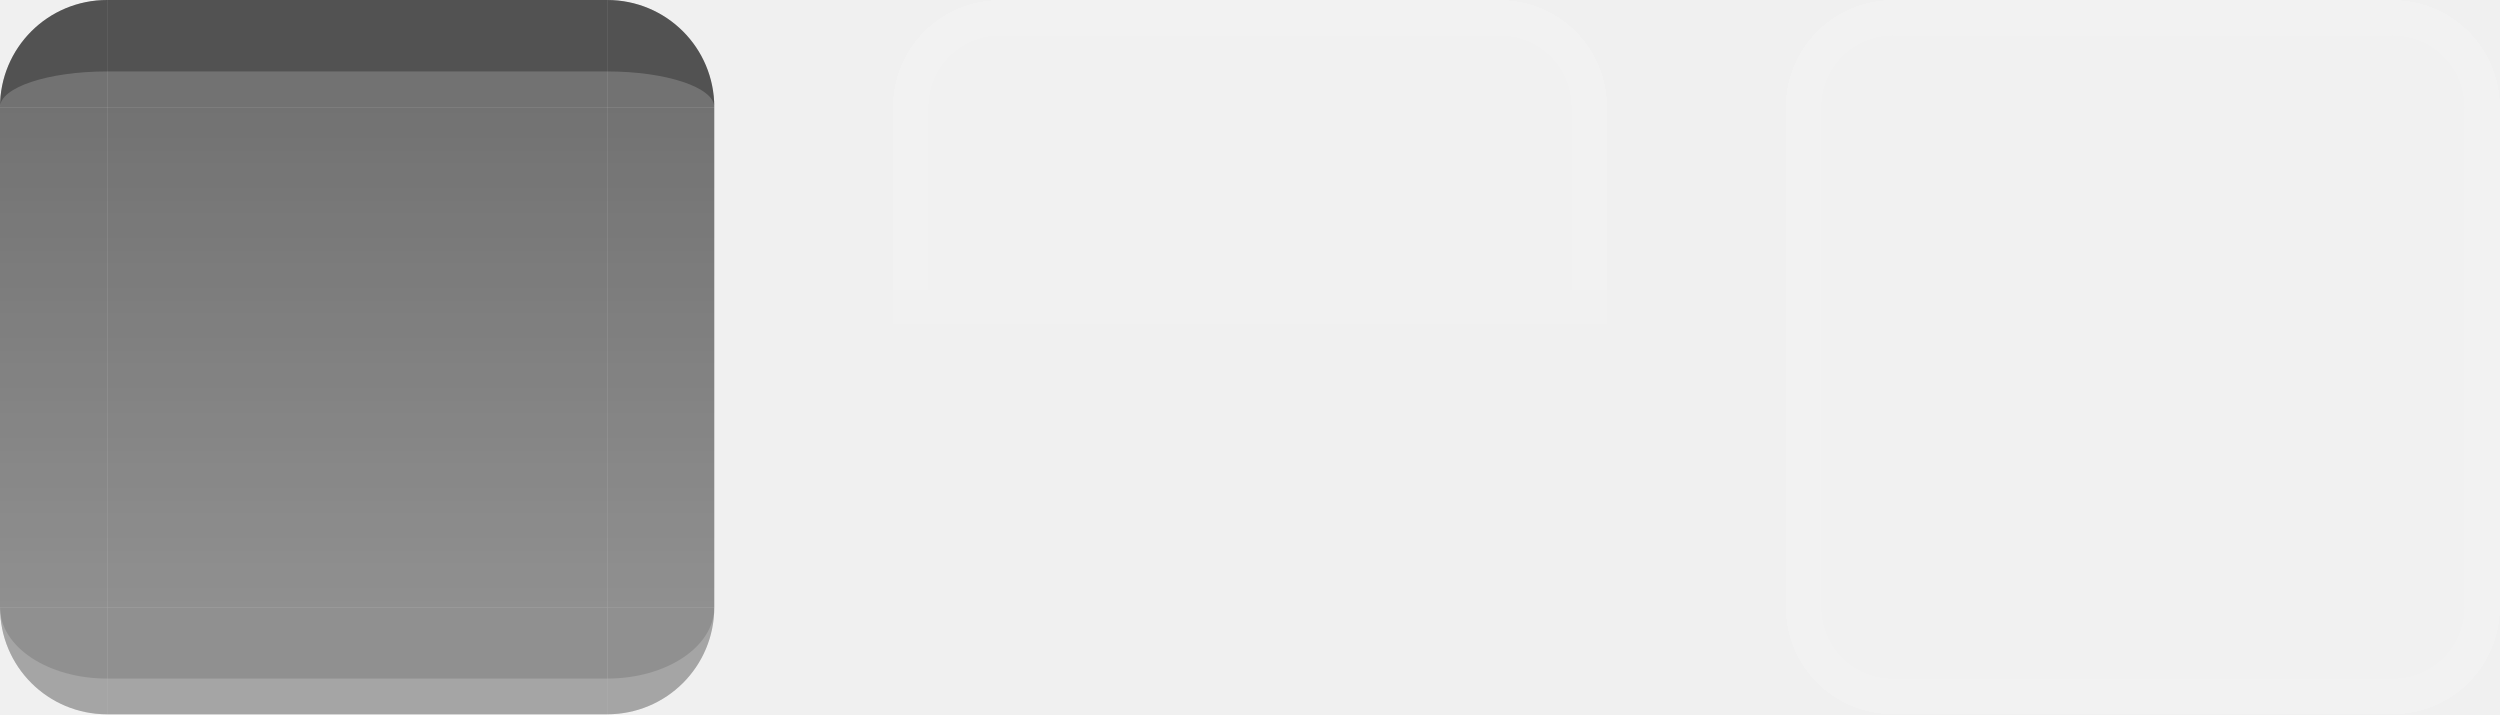
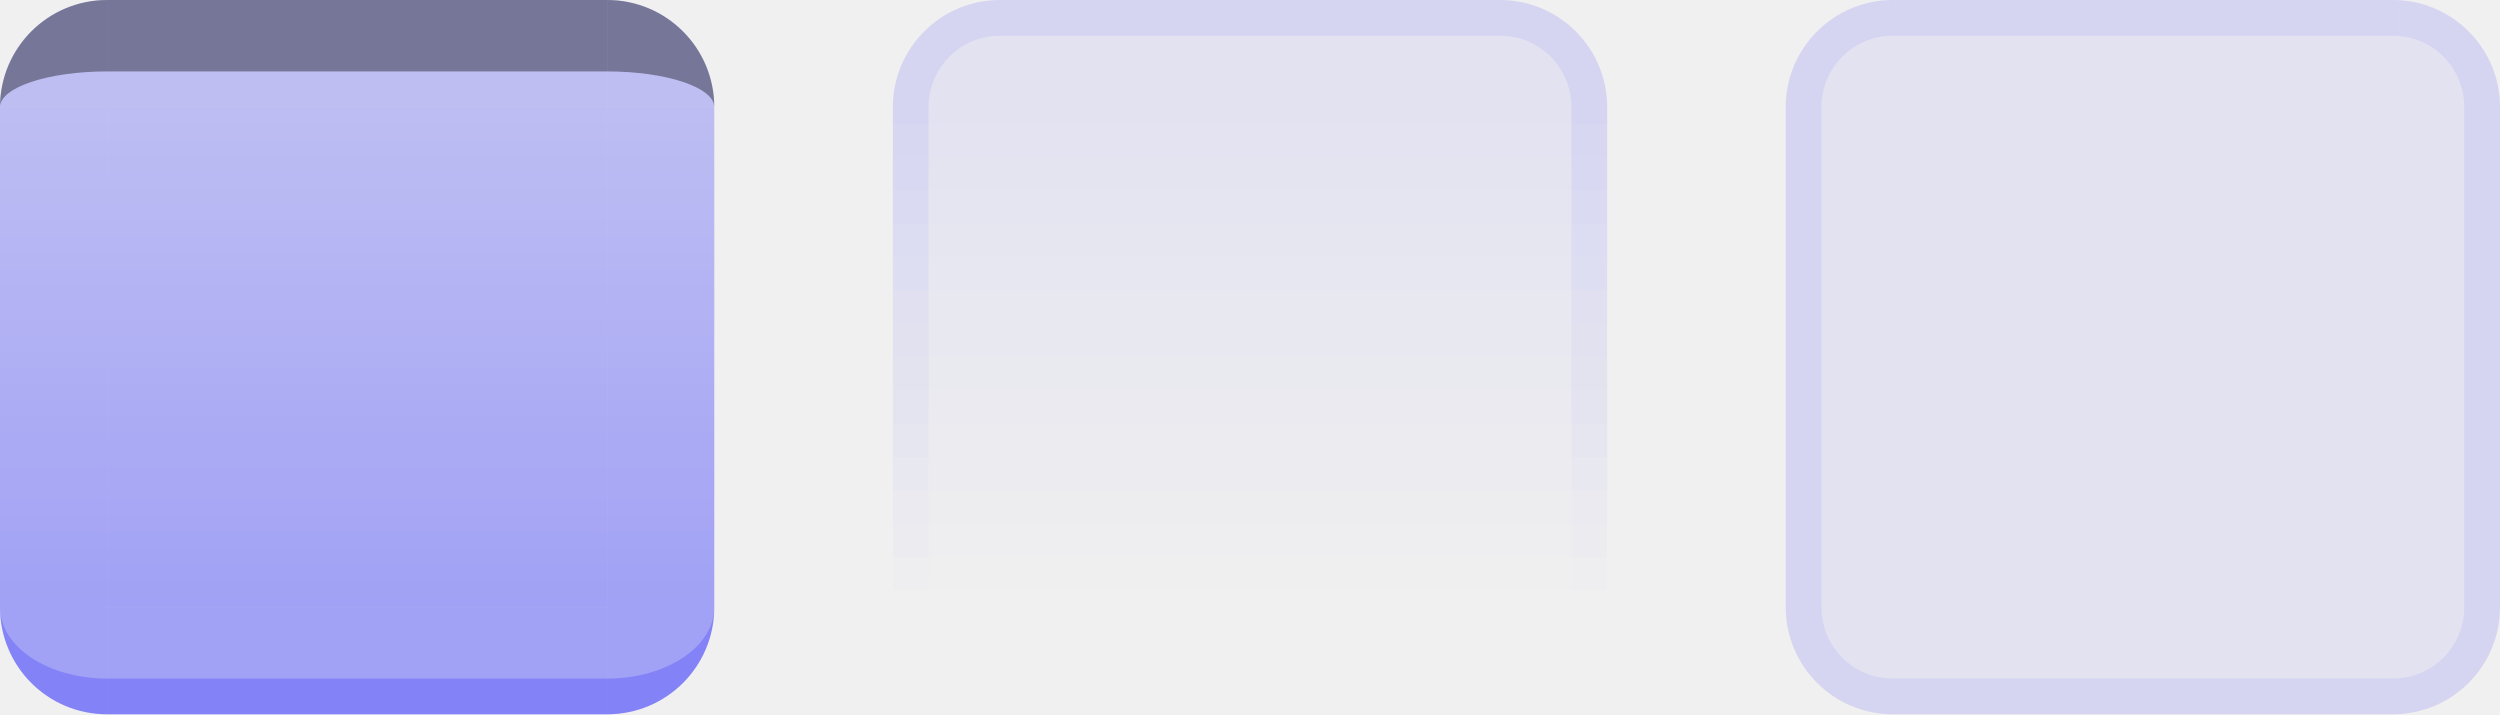
<svg xmlns="http://www.w3.org/2000/svg" xmlns:xlink="http://www.w3.org/1999/xlink" id="svg2" height="20" width="70" version="1.0">
  <defs id="defs5">
-     <linearGradient id="linearGradient4860">
-       <stop id="stop4862" style="stop-color:#ffffff" offset="0" />
-       <stop id="stop4864" style="stop-color:#ffffff;stop-opacity:0" offset="1" />
-     </linearGradient>
-     <linearGradient id="linearGradient4866" y2="18" xlink:href="#linearGradient4860" gradientUnits="userSpaceOnUse" x2="44.5" y1="4" x1="44.5" />
-     <linearGradient id="linearGradient4868" y2="18" xlink:href="#linearGradient4860" gradientUnits="userSpaceOnUse" x2="43.5" y1="4" x1="43.5" />
-     <linearGradient id="linearGradient4870" y2="18" xlink:href="#linearGradient4860" gradientUnits="userSpaceOnUse" x2="35" gradientTransform="translate(0,-1)" y1="4" x1="35" />
-     <linearGradient id="linearGradient4872" y2="18" xlink:href="#linearGradient4860" gradientUnits="userSpaceOnUse" x2="26.5" y1="4" x1="26.5" />
-     <linearGradient id="linearGradient4874" y2="18" xlink:href="#linearGradient4860" gradientUnits="userSpaceOnUse" x2="25.5" y1="4" x1="25.5" />
-     <linearGradient id="linearGradient4723" x1="50.5" xlink:href="#linearGradient4709" gradientUnits="userSpaceOnUse" y1="-13" gradientTransform="matrix(1,0,0,1.4,-32,1.2)" x2="50.5" y2="-3" />
-     <linearGradient id="linearGradient4709">
-       <stop id="stop4961" style="stop-color:#707070" offset="0" />
-       <stop id="stop4963" style="stop-color:#484848" offset="1" />
-     </linearGradient>
-     <linearGradient id="linearGradient4731" x1="37.5" xlink:href="#linearGradient4709" gradientUnits="userSpaceOnUse" y1="-13" gradientTransform="matrix(1 0 0 1.4 -36 1.2)" x2="37.5" y2="-3" />
-     <linearGradient id="linearGradient4715" x1="44" xlink:href="#linearGradient4709" gradientUnits="userSpaceOnUse" y1="-13" gradientTransform="matrix(1.4,0,0,1.4,-51.6,1.2)" x2="44" y2="-3" />
+     <style id="current-color-scheme" type="text/css">
+ 			.ColorScheme-Text { color:#0000FF; }
+ 		</style>
+     <g class="ColorScheme-Text">
+       <linearGradient id="linearGradient4860">
+         <stop id="stop4862" style="stop-color:currentColor" offset="0" />
+         <stop id="stop4864" style="stop-color:currentColor;stop-opacity:0" offset="1" />
+       </linearGradient>
+       <linearGradient id="linearGradient4866" y2="18" xlink:href="#linearGradient4860" gradientUnits="userSpaceOnUse" x2="44.5" y1="4" x1="44.5" />
+       <linearGradient id="linearGradient4868" y2="18" xlink:href="#linearGradient4860" gradientUnits="userSpaceOnUse" x2="43.5" y1="4" x1="43.5" />
+       <linearGradient id="linearGradient4870" y2="18" xlink:href="#linearGradient4860" gradientUnits="userSpaceOnUse" x2="35" gradientTransform="translate(0,-1)" y1="4" x1="35" />
+       <linearGradient id="linearGradient4872" y2="18" xlink:href="#linearGradient4860" gradientUnits="userSpaceOnUse" x2="26.5" y1="4" x1="26.5" />
+       <linearGradient id="linearGradient4874" y2="18" xlink:href="#linearGradient4860" gradientUnits="userSpaceOnUse" x2="25.5" y1="4" x1="25.5" />
+       <linearGradient id="linearGradient4723" x1="50.5" xlink:href="#linearGradient4709" gradientUnits="userSpaceOnUse" y1="-13" gradientTransform="matrix(1,0,0,1.4,-32,1.2)" x2="50.5" y2="-3" />
+       <linearGradient id="linearGradient4709">
+         <stop id="stop4961" style="stop-color:currentColor;stop-opacity:.33" offset="0" />
+         <stop id="stop4963" style="stop-color:currentColor;stop-opacity:.21" offset="1" />
+       </linearGradient>
+       <linearGradient id="linearGradient4731" x1="37.5" xlink:href="#linearGradient4709" gradientUnits="userSpaceOnUse" y1="-13" gradientTransform="matrix(1 0 0 1.4 -36 1.2)" x2="37.5" y2="-3" />
+       <linearGradient id="linearGradient4715" x1="44" xlink:href="#linearGradient4709" gradientUnits="userSpaceOnUse" y1="-13" gradientTransform="matrix(1.4,0,0,1.4,-51.6,1.2)" x2="44" y2="-3" />
+     </g>
  </defs>
  <rect id="hint-stretch-borders" style="fill:#278000" height="3" width="3" y="-7" x="-6" />
  <rect id="plain-center" style="opacity:.062;fill-rule:evenodd;fill:url(#linearGradient4870)" height="14" width="14" y="3" x="28" />
-   <g id="plain-topleft" transform="translate(0,-1)">
-     <path id="path4660" d="m28 1a3 3 0 0 0 -3 3h3v-3z" style="opacity:.062;fill-rule:evenodd;fill:#ffffff" class="ColorScheme-Text" />
-     <path id="path4792" style="opacity:.062;fill-rule:evenodd;fill:#ffffff" d="m28 1a3 3 0 0 0 -3 3h1c0-1.108.892-2 2-2v-1z" />
+   <g id="plain-topleft" class="ColorScheme-Text" transform="translate(0,-1)">
+     <path d="m28 1a3 3 0 0 0 -3 3h3v-3z" style="opacity:.062;fill-rule:evenodd;fill:currentColor" class="ColorScheme-Text" />
+     <path style="opacity:.062;fill-rule:evenodd;fill:currentColor" d="m28 1a3 3 0 0 0 -3 3h1c0-1.108.892-2 2-2v-1z" />
  </g>
-   <g id="plain-top" transform="translate(0,-1)">
-     <rect id="rect4642" style="opacity:.062;fill-rule:evenodd;fill:#ffffff" class="ColorScheme-Text" height="3" width="14" y="1" x="28" />
-     <path id="rect4797" style="opacity:.062;fill-rule:evenodd;fill:#ffffff" d="m28 1v1h14v-1h-14z" />
+   <g id="plain-top" class="ColorScheme-Text" transform="translate(0,-1)">
+     <rect style="opacity:.062;fill-rule:evenodd;fill:currentColor" class="ColorScheme-Text" height="3" width="14" y="1" x="28" />
+     <path style="opacity:.062;fill-rule:evenodd;fill:currentColor" d="m28 1v1h14v-1h-14z" />
  </g>
-   <g id="plain-topright" transform="translate(0,-1)">
-     <path id="path4670" d="m42 1a3 3 0 0 1 3 3h-3v-3z" style="opacity:.062;fill-rule:evenodd;fill:#ffffff" class="ColorScheme-Text" />
-     <path id="path4802" style="opacity:.062;fill-rule:evenodd;fill:#ffffff" d="m42 1v1c1.108 0 2 .892 2 2h1a3 3 0 0 0 -3 -3z" />
+   <g id="plain-topright" class="ColorScheme-Text" transform="translate(0,-1)">
+     <path d="m42 1a3 3 0 0 1 3 3h-3v-3z" style="opacity:.062;fill-rule:evenodd;fill:currentColor" class="ColorScheme-Text" />
+     <path style="opacity:.062;fill-rule:evenodd;fill:currentColor" d="m42 1v1c1.108 0 2 .892 2 2h1a3 3 0 0 0 -3 -3z" />
  </g>
  <g id="plain-right" transform="translate(0,-1)">
-     <rect id="rect4630" style="opacity:.062;fill-rule:evenodd;fill:url(#linearGradient4868)" class="ColorScheme-Text" height="14" width="3" y="4" x="42" />
-     <path id="rect4807" style="opacity:.062;fill-rule:evenodd;fill:url(#linearGradient4866)" d="m44 4v14h1v-14h-1z" />
+     <rect style="opacity:.062;fill-rule:evenodd;fill:url(#linearGradient4868)" class="ColorScheme-Text" height="14" width="3" y="4" x="42" />
+     <path style="opacity:.062;fill-rule:evenodd;fill:url(#linearGradient4866)" d="m44 4v14h1v-14h-1z" />
  </g>
  <g id="plain-bottomright" style="fill:none" transform="translate(0,-1)">
-     <path id="path4686" class="ColorScheme-Text" style="opacity:.062;fill:none" d="m45 18a3 3 0 0 1 -3 3v-3h3z" />
-     <path id="path4812" style="opacity:.062;fill:none" d="m44 18c0 1.108-.892 2-2 2v1a3 3 0 0 0 3 -3h-1z" />
+     <path class="ColorScheme-Text" style="opacity:.062;fill:none" d="m45 18a3 3 0 0 1 -3 3v-3h3z" />
+     <path style="opacity:.062;fill:none" d="m44 18c0 1.108-.892 2-2 2v1a3 3 0 0 0 3 -3h-1z" />
  </g>
  <g id="plain-bottom" style="fill:none" transform="translate(0,-1)">
-     <rect id="rect4650" style="opacity:.062;fill:none" class="ColorScheme-Text" height="3" width="14" y="18" x="28" />
-     <path id="rect4817" style="opacity:.062;fill:none" d="m28 20v1h14v-1h-14z" />
+     <rect style="opacity:.062;fill:none" class="ColorScheme-Text" height="3" width="14" y="18" x="28" />
+     <path style="opacity:.062;fill:none" d="m28 20v1h14v-1h-14z" />
  </g>
  <g id="plain-bottomleft" style="fill:none" transform="translate(0,-1)">
-     <path id="path4678" class="ColorScheme-Text" style="opacity:.062;fill:none" d="m25 18a3 3 0 0 0 3 3v-3h-3z" />
-     <path id="path4822" style="opacity:.062;fill:none" d="m25 18a3 3 0 0 0 3 3v-1c-1.108 0-2-.892-2-2h-1z" />
+     <path class="ColorScheme-Text" style="opacity:.062;fill:none" d="m25 18a3 3 0 0 0 3 3v-3h-3z" />
+     <path style="opacity:.062;fill:none" d="m25 18a3 3 0 0 0 3 3v-1c-1.108 0-2-.892-2-2h-1z" />
  </g>
  <g id="plain-left" transform="translate(0,-1)">
-     <rect id="rect4636" style="opacity:.062;fill-rule:evenodd;fill:url(#linearGradient4872)" class="ColorScheme-Text" height="14" width="3" y="4" x="25" />
-     <path id="rect4827" style="opacity:.062;fill-rule:evenodd;fill:url(#linearGradient4874)" d="m25 4v14h1v-14h-1z" />
+     <rect style="opacity:.062;fill-rule:evenodd;fill:url(#linearGradient4872)" class="ColorScheme-Text" height="14" width="3" y="4" x="25" />
+     <path style="opacity:.062;fill-rule:evenodd;fill:url(#linearGradient4874)" d="m25 4v14h1v-14h-1z" />
  </g>
-   <rect id="raised-center" style="opacity:.062;fill-rule:evenodd;fill:#ffffff" height="14" width="14" y="3" x="53" />
-   <g id="raised-topleft" transform="translate(25,-1)">
-     <path id="path4902" class="ColorScheme-Text" style="opacity:.062;fill-rule:evenodd;fill:#ffffff" d="m28 1a3 3 0 0 0 -3 3h3v-3z" />
-     <path id="path4904" style="opacity:.062;fill-rule:evenodd;fill:#ffffff" d="m28 1a3 3 0 0 0 -3 3h1c0-1.108.892-2 2-2v-1z" />
+   <rect id="raised-center" class="ColorScheme-Text" style="opacity:.062;fill-rule:evenodd;fill:currentColor" height="14" width="14" y="3" x="53" />
+   <g id="raised-topleft" class="ColorScheme-Text" transform="translate(25,-1)">
+     <path class="ColorScheme-Text" style="opacity:.062;fill-rule:evenodd;fill:currentColor" d="m28 1a3 3 0 0 0 -3 3h3v-3z" />
+     <path style="opacity:.062;fill-rule:evenodd;fill:currentColor" d="m28 1a3 3 0 0 0 -3 3h1c0-1.108.892-2 2-2v-1z" />
  </g>
-   <g id="raised-top" transform="translate(25,-1)">
-     <rect id="rect4908" style="opacity:.062;fill-rule:evenodd;fill:#ffffff" class="ColorScheme-Text" height="3" width="14" y="1" x="28" />
-     <path id="path4910" style="opacity:.062;fill-rule:evenodd;fill:#ffffff" d="m28 1v1h14v-1h-14z" />
+   <g id="raised-top" class="ColorScheme-Text" transform="translate(25,-1)">
+     <rect style="opacity:.062;fill-rule:evenodd;fill:currentColor" class="ColorScheme-Text" height="3" width="14" y="1" x="28" />
+     <path style="opacity:.062;fill-rule:evenodd;fill:currentColor" d="m28 1v1h14v-1h-14z" />
  </g>
-   <g id="raised-topright" transform="translate(25,-1)">
-     <path id="path4914" class="ColorScheme-Text" style="opacity:.062;fill-rule:evenodd;fill:#ffffff" d="m42 1a3 3 0 0 1 3 3h-3v-3z" />
-     <path id="path4916" style="opacity:.062;fill-rule:evenodd;fill:#ffffff" d="m42 1v1c1.108 0 2 .892 2 2h1a3 3 0 0 0 -3 -3z" />
+   <g id="raised-topright" class="ColorScheme-Text" transform="translate(25,-1)">
+     <path class="ColorScheme-Text" style="opacity:.062;fill-rule:evenodd;fill:currentColor" d="m42 1a3 3 0 0 1 3 3h-3v-3z" />
+     <path style="opacity:.062;fill-rule:evenodd;fill:currentColor" d="m42 1v1c1.108 0 2 .892 2 2h1a3 3 0 0 0 -3 -3z" />
  </g>
-   <g id="raised-right" style="fill:#ffffff" transform="translate(25,-1)">
-     <rect id="rect4920" style="opacity:.062;fill-rule:evenodd;fill:#ffffff" class="ColorScheme-Text" height="14" width="3" y="4" x="42" />
-     <path id="path4922" style="opacity:.062;fill-rule:evenodd;fill:#ffffff" d="m44 4v14h1v-14h-1z" />
+   <g id="raised-right" class="ColorScheme-Text" style="fill:currentColor" transform="translate(25,-1)">
+     <rect style="opacity:.062;fill-rule:evenodd;fill:currentColor" class="ColorScheme-Text" height="14" width="3" y="4" x="42" />
+     <path style="opacity:.062;fill-rule:evenodd;fill:currentColor" d="m44 4v14h1v-14h-1z" />
  </g>
-   <g id="raised-bottomright" style="fill:#ffffff" transform="translate(25,-1)">
-     <path id="path4926" d="m45 18a3 3 0 0 1 -3 3v-3h3z" style="opacity:.062;fill-rule:evenodd;fill:#ffffff" class="ColorScheme-Text" />
-     <path id="path4928" style="opacity:.062;fill-rule:evenodd;fill:#ffffff" d="m44 18c0 1.108-.892 2-2 2v1a3 3 0 0 0 3 -3h-1z" />
+   <g id="raised-bottomright" class="ColorScheme-Text" style="fill:currentColor" transform="translate(25,-1)">
+     <path d="m45 18a3 3 0 0 1 -3 3v-3h3z" style="opacity:.062;fill-rule:evenodd;fill:currentColor" class="ColorScheme-Text" />
+     <path style="opacity:.062;fill-rule:evenodd;fill:currentColor" d="m44 18c0 1.108-.892 2-2 2v1a3 3 0 0 0 3 -3h-1z" />
  </g>
-   <g id="raised-bottom" style="fill:#ffffff" transform="translate(25,-1)">
-     <rect id="rect4932" style="opacity:.062;fill-rule:evenodd;fill:#ffffff" class="ColorScheme-Text" height="3" width="14" y="18" x="28" />
-     <path id="path4934" style="opacity:.062;fill-rule:evenodd;fill:#ffffff" d="m28 20v1h14v-1h-14z" />
+   <g id="raised-bottom" class="ColorScheme-Text" style="fill:currentColor" transform="translate(25,-1)">
+     <rect style="opacity:.062;fill-rule:evenodd;fill:currentColor" class="ColorScheme-Text" height="3" width="14" y="18" x="28" />
+     <path style="opacity:.062;fill-rule:evenodd;fill:currentColor" d="m28 20v1h14v-1h-14z" />
  </g>
-   <g id="raised-bottomleft" style="fill:#ffffff" transform="translate(25,-1)">
-     <path id="path4938" d="m25 18a3 3 0 0 0 3 3v-3h-3z" style="opacity:.062;fill-rule:evenodd;fill:#ffffff" class="ColorScheme-Text" />
-     <path id="path4940" style="opacity:.062;fill-rule:evenodd;fill:#ffffff" d="m25 18a3 3 0 0 0 3 3v-1c-1.108 0-2-.892-2-2h-1z" />
+   <g id="raised-bottomleft" class="ColorScheme-Text" style="fill:currentColor" transform="translate(25,-1)">
+     <path d="m25 18a3 3 0 0 0 3 3v-3h-3z" style="opacity:.062;fill-rule:evenodd;fill:currentColor" class="ColorScheme-Text" />
+     <path style="opacity:.062;fill-rule:evenodd;fill:currentColor" d="m25 18a3 3 0 0 0 3 3v-1c-1.108 0-2-.892-2-2h-1z" />
  </g>
-   <g id="raised-left" style="fill:#ffffff" transform="translate(25,-1)">
-     <rect id="rect4944" style="opacity:.062;fill-rule:evenodd;fill:#ffffff" class="ColorScheme-Text" height="14" width="3" y="4" x="25" />
-     <path id="path4946" style="opacity:.062;fill-rule:evenodd;fill:#ffffff" d="m25 4v14h1v-14h-1z" />
+   <g id="raised-left" class="ColorScheme-Text" style="fill:currentColor" transform="translate(25,-1)">
+     <rect style="opacity:.062;fill-rule:evenodd;fill:currentColor" class="ColorScheme-Text" height="14" width="3" y="4" x="25" />
+     <path style="opacity:.062;fill-rule:evenodd;fill:currentColor" d="m25 4v14h1v-14h-1z" />
  </g>
-   <rect id="sunken-center" style="opacity:.75;fill:url(#linearGradient4715)" transform="scale(1,-1)" height="14" width="14" y="-17" x="3" />
-   <g id="sunken-topleft" transform="translate(-36)">
-     <path id="path4656" d="m39 0c-1.662 0-3 1.338-3 3h3v-3z" style="opacity:.75;fill:#484848" />
-     <path id="path4658" d="m39 0c-1.657 0-3 1.343-3 3 0-.552 1.343-1 3-1v-2z" style="color:#000000;opacity:.375;fill-opacity:.753;fill:#000000" />
+   <rect id="sunken-center" style="fill:url(#linearGradient4715)" transform="scale(1,-1)" height="14" width="14" y="-17" x="3" />
+   <g id="sunken-topleft" class="ColorScheme-Text" transform="translate(-36)">
+     <path d="m39 0c-1.662 0-3 1.338-3 3h3v-3z" style="fill:currentColor;opacity:.21" />
+     <path d="m39 0c-1.657 0-3 1.343-3 3 0-.552 1.343-1 3-1v-2z" style="opacity:.375;fill:#000000" />
  </g>
-   <g id="sunken-topright" transform="translate(-32)">
-     <path id="path4662" d="m49 0c1.662 0 3 1.338 3 3h-3v-3z" style="opacity:.75;fill:#484848" />
-     <path id="path4664" d="m49 0v2c1.657 0 3 .448 3 1 0-1.657-1.343-3-3-3z" style="color:#000000;opacity:.375;fill-opacity:.753;fill:#000000" />
+   <g id="sunken-topright" class="ColorScheme-Text" transform="translate(-32)">
+     <path d="m49 0c1.662 0 3 1.338 3 3h-3v-3z" style="fill:currentColor;opacity:.21" />
+     <path d="m49 0v2c1.657 0 3 .448 3 1 0-1.657-1.343-3-3-3z" style="opacity:.375;fill:#000000" />
  </g>
-   <g id="sunken-bottomleft" transform="translate(-40,4)">
-     <path id="path4926-5" d="m43 16c-1.662 0-3-1.338-3-3h3v3z" style="opacity:.75;fill:#707070" />
-     <path id="path5083-7" d="m43 16c-1.662 0-3-1.338-3-3 0 1.108 1.338 2 3 2v1z" style="opacity:.188;fill:#ffffff" />
+   <g id="sunken-bottomleft" class="ColorScheme-Text" transform="translate(-40,4)">
+     <path id="path4926-5" d="m43 16c-1.662 0-3-1.338-3-3h3v3z" style="opacity:.33;fill:currentColor" />
+     <path id="path5083-7" d="m43 16c-1.662 0-3-1.338-3-3 0 1.108 1.338 2 3 2v1z" style="opacity:.188;fill:currentColor" />
  </g>
-   <g id="sunken-bottomright" transform="translate(-36,4)">
-     <path id="path4924" d="m53 16c1.662 0 3-1.338 3-3h-3v3z" style="opacity:.75;fill:#707070" />
-     <path id="path5089-4" d="m53 16v-1c1.662 0 3-.892 3-2 0 1.662-1.338 3-3 3z" style="opacity:.188;fill:#ffffff" />
+   <g id="sunken-bottomright" class="ColorScheme-Text" transform="translate(-36,4)">
+     <path d="m53 16c1.662 0 3-1.338 3-3h-3v3z" style="opacity:.33;fill:currentColor" />
+     <path id="path5089-4" d="m53 16v-1c1.662 0 3-.892 3-2 0 1.662-1.338 3-3 3z" style="opacity:.188;fill:currentColor" />
  </g>
-   <g id="sunken-top" transform="matrix(1.4,0,0,1,-51.6,0)">
-     <rect id="rect4676" style="opacity:.75;fill:#484848" transform="rotate(90)" height="10" width="3" y="-49" x="0" />
-     <path id="path4678-3" d="m39 0v2h10v-2h-10z" style="opacity:.375;fill-opacity:.753;fill:#000000" />
+   <g id="sunken-top" class="ColorScheme-Text" transform="matrix(1.4,0,0,1,-51.6,0)">
+     <rect style="fill:currentColor;opacity:.21" transform="rotate(90)" height="10" width="3" y="-49" x="0" />
+     <path id="path4678-3" d="m39 0v2h10v-2h-10z" style="opacity:.375;fill:#000000" />
  </g>
-   <rect id="sunken-left" style="opacity:.75;fill:url(#linearGradient4731)" transform="scale(1,-1)" height="14" width="3" y="-17" x="0" />
-   <g id="sunken-bottom" transform="matrix(1.4,0,0,1,-57.2,4)">
-     <rect id="rect4922" style="opacity:.75;fill:#707070" transform="matrix(0,-1,-1,0,0,0)" height="10" width="3" y="-53" x="-16" />
-     <path id="path5095-2" d="m43 16v-1h10v1h-10z" style="opacity:.188;fill:#ffffff" />
+   <rect id="sunken-left" style="fill:url(#linearGradient4731)" transform="scale(1,-1)" height="14" width="3" y="-17" x="0" />
+   <g id="sunken-bottom" class="ColorScheme-Text" transform="matrix(1.4,0,0,1,-57.2,4)">
+     <rect style="opacity:.33;fill:currentColor" transform="matrix(0,-1,-1,0,0,0)" height="10" width="3" y="-53" x="-16" />
+     <path id="path5095-2" d="m43 16v-1h10v1h-10z" style="opacity:.188;fill:currentColor" />
  </g>
-   <rect id="sunken-right" style="opacity:.75;fill:url(#linearGradient4723)" transform="scale(1,-1)" height="14" width="3" y="-17" x="17" />
+   <rect id="sunken-right" style="fill:url(#linearGradient4723)" transform="scale(1,-1)" height="14" width="3" y="-17" x="17" />
</svg>
